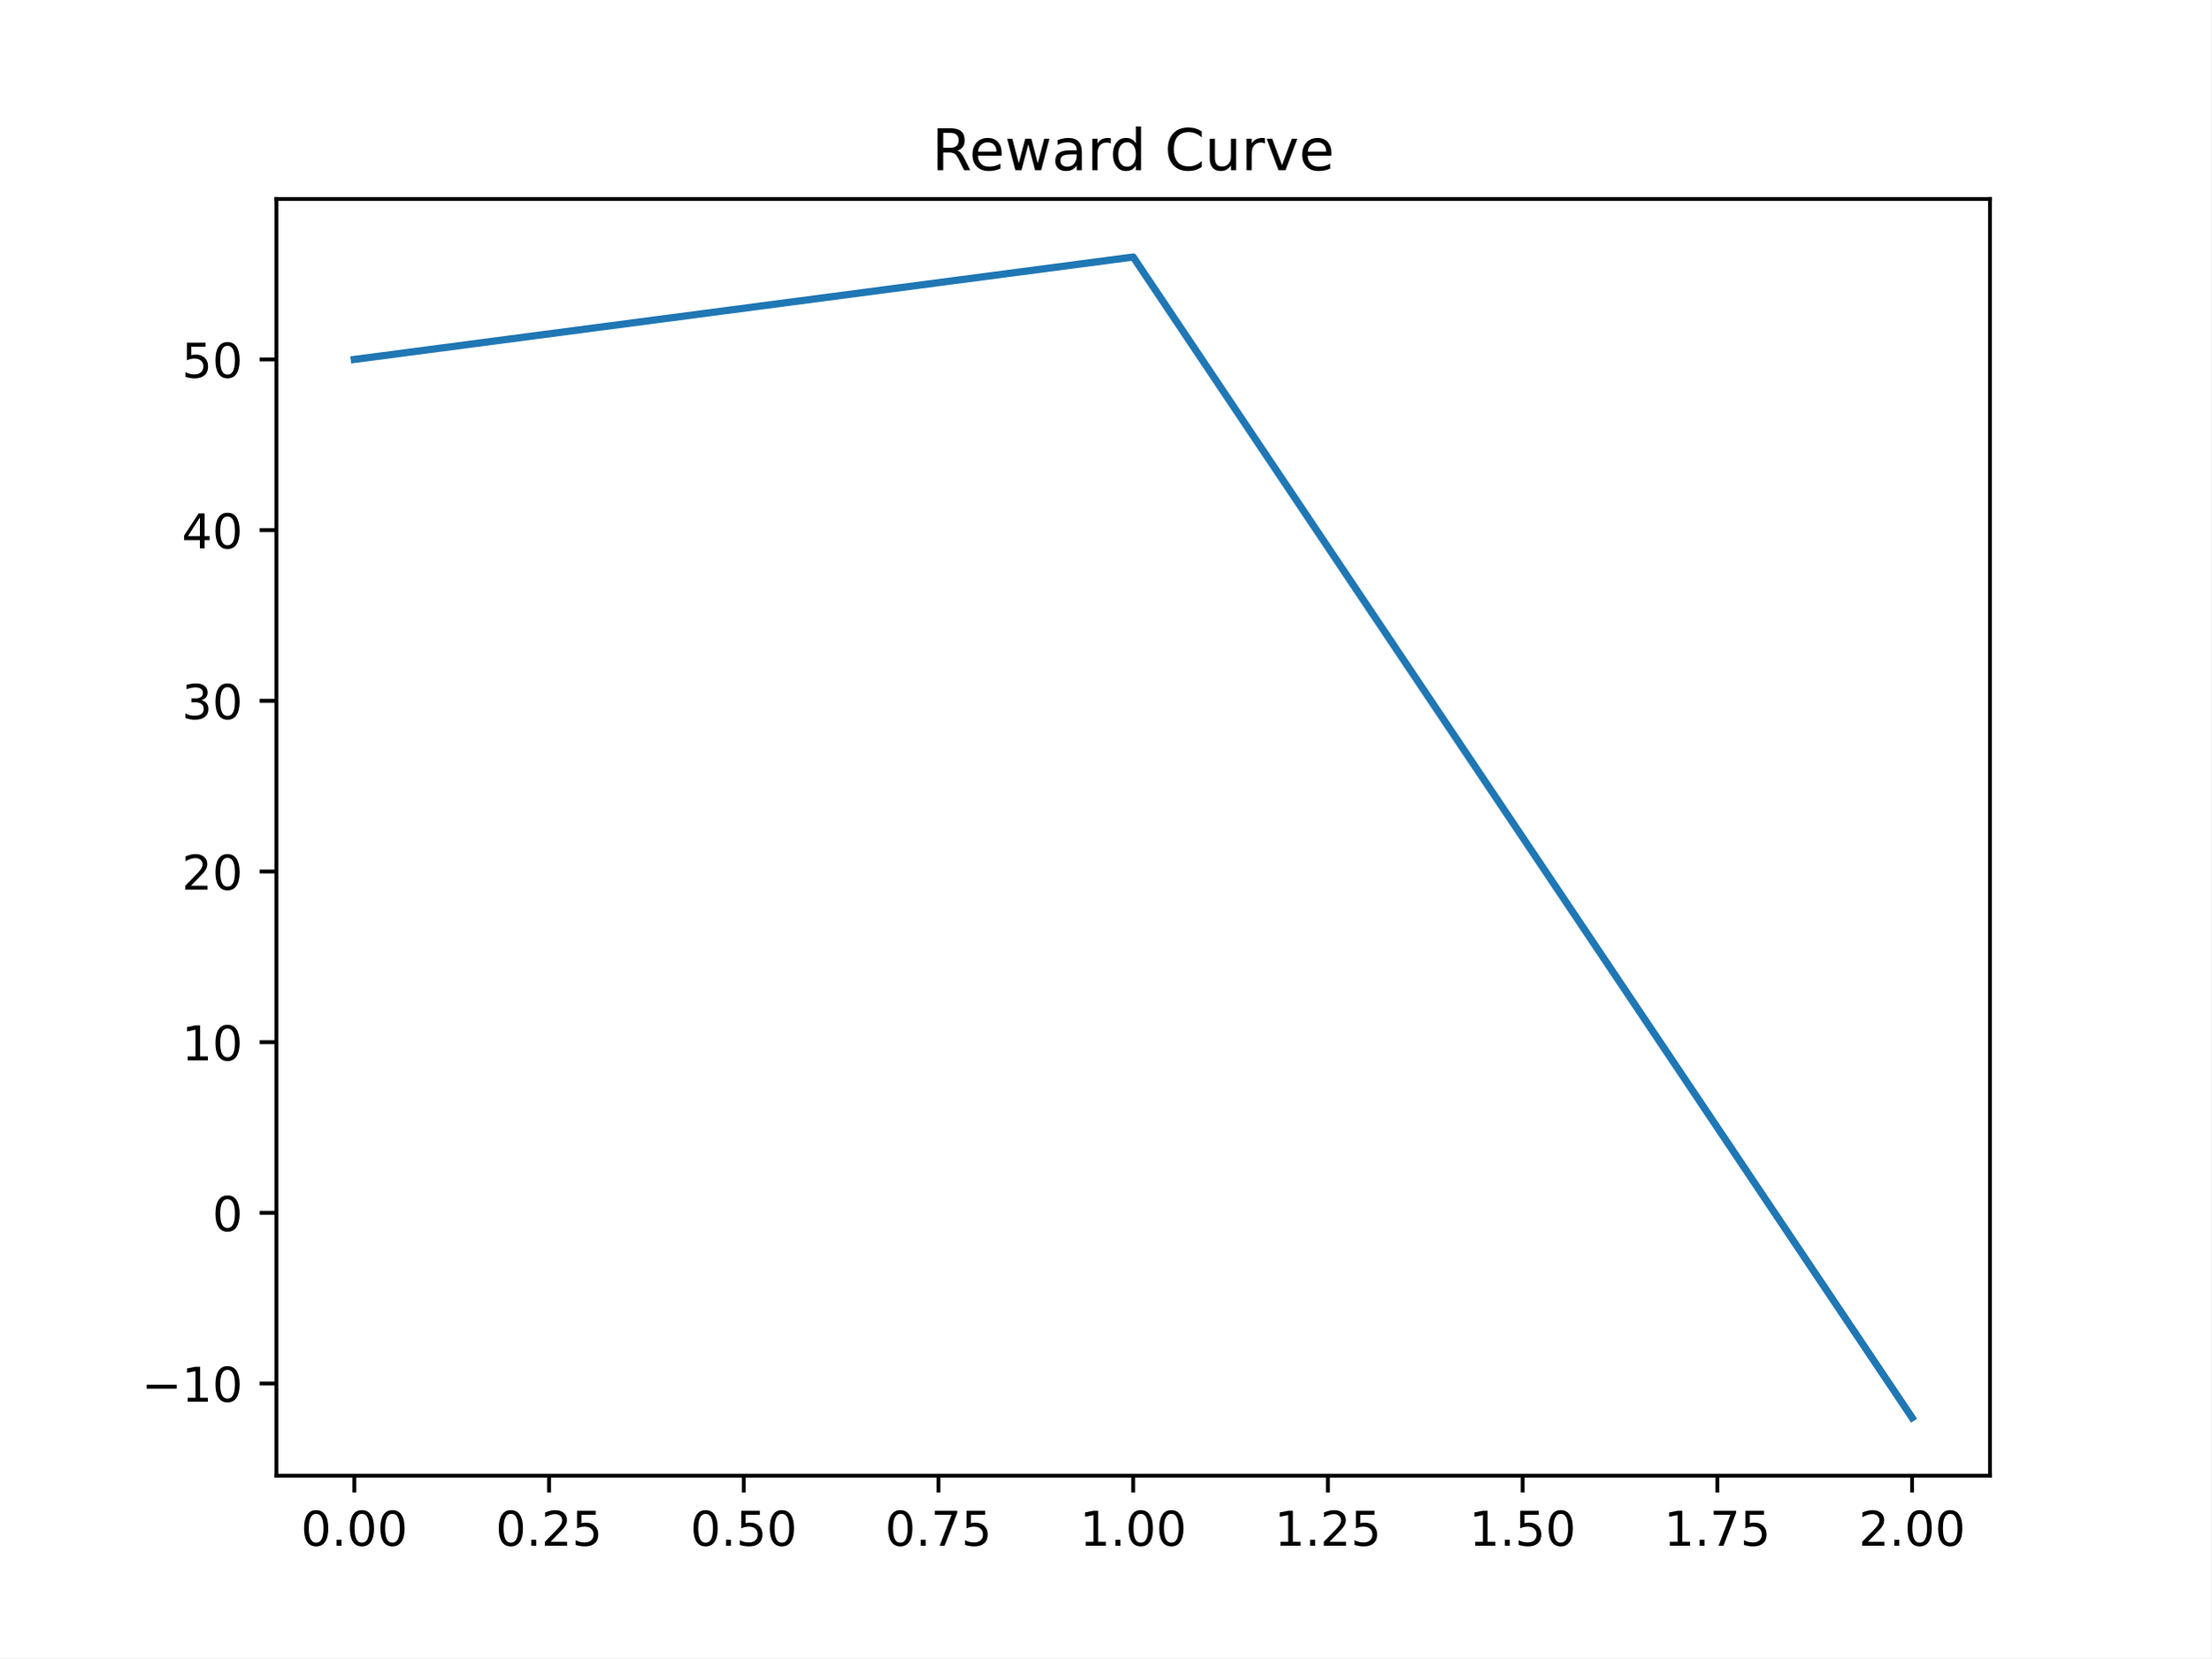
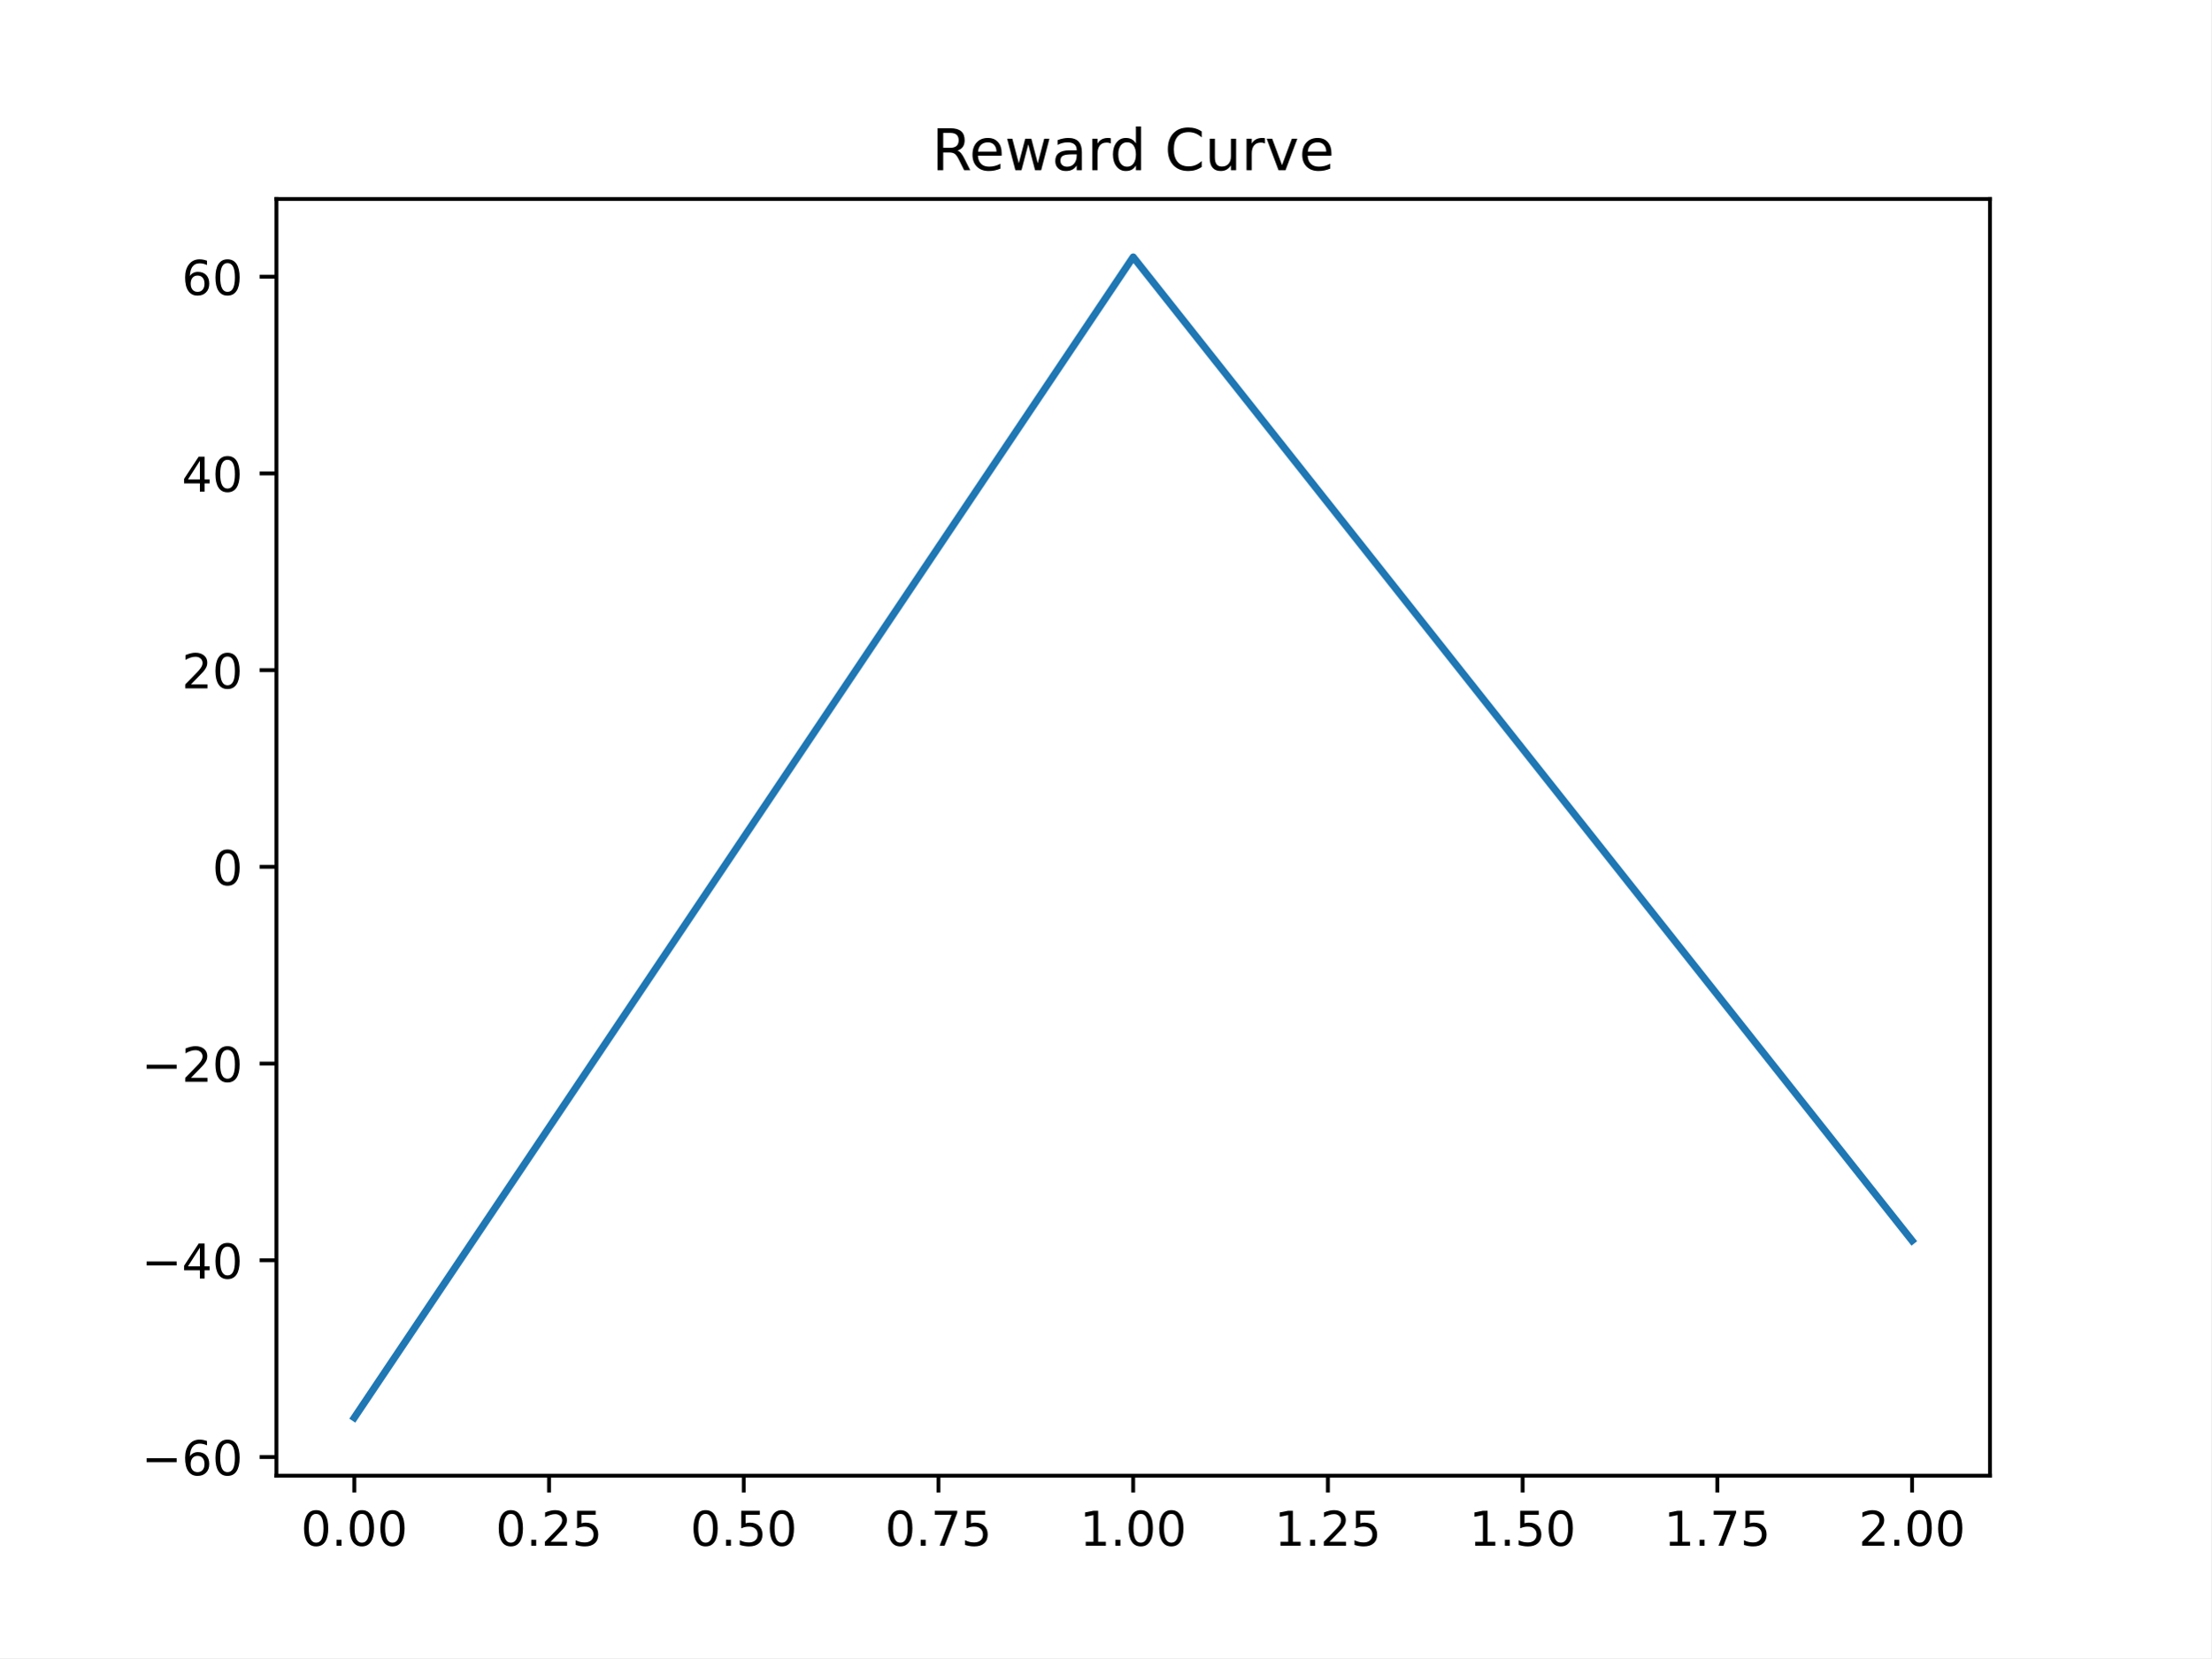
<svg xmlns="http://www.w3.org/2000/svg" xmlns:xlink="http://www.w3.org/1999/xlink" width="460.8pt" height="345.6pt" viewBox="0 0 460.8 345.6" version="1.1">
  <defs>
    <style type="text/css">*{stroke-linejoin: round; stroke-linecap: butt}</style>
  </defs>
  <g id="figure_1">
    <g id="patch_1">
      <path d="M 0 345.6  L 460.8 345.6  L 460.8 0  L 0 0  z " style="fill: #ffffff" />
    </g>
    <g id="axes_1">
      <g id="patch_2">
        <path d="M 57.6 307.584  L 414.72 307.584  L 414.72 41.472  L 57.6 41.472  z " style="fill: #ffffff" />
      </g>
      <g id="matplotlib.axis_1">
        <g id="xtick_1">
          <g id="line2d_1">
            <defs>
-               <path id="mc909268fed" d="M 0 0  L 0 3.5  " style="stroke: #000000; stroke-width: 0.8" />
+               <path id="m4dc2afdb0e" d="M 0 0  L 0 3.5  " style="stroke: #000000; stroke-width: 0.8" />
            </defs>
            <g>
-               <use xlink:href="#mc909268fed" x="73.833" y="307.584" style="stroke: #000000; stroke-width: 0.8" />
+               <use xlink:href="#m4dc2afdb0e" x="73.833" y="307.584" style="stroke: #000000; stroke-width: 0.8" />
            </g>
          </g>
          <g id="text_1">
            <g transform="translate(62.69991 322.1824) scale(0.1 -0.1)">
              <defs>
                <path id="DejaVuSans-30" d="M 2034 4250  Q 1547 4250 1301 3770  Q 1056 3291 1056 2328  Q 1056 1369 1301 889  Q 1547 409 2034 409  Q 2525 409 2770 889  Q 3016 1369 3016 2328  Q 3016 3291 2770 3770  Q 2525 4250 2034 4250  z M 2034 4750  Q 2819 4750 3233 4129  Q 3647 3509 3647 2328  Q 3647 1150 3233 529  Q 2819 -91 2034 -91  Q 1250 -91 836 529  Q 422 1150 422 2328  Q 422 3509 836 4129  Q 1250 4750 2034 4750  z " transform="scale(0.015625)" />
                <path id="DejaVuSans-2e" d="M 684 794  L 1344 794  L 1344 0  L 684 0  L 684 794  z " transform="scale(0.015625)" />
              </defs>
              <use xlink:href="#DejaVuSans-30" />
              <use xlink:href="#DejaVuSans-2e" x="63.623" />
              <use xlink:href="#DejaVuSans-30" x="95.41" />
              <use xlink:href="#DejaVuSans-30" x="159.033" />
            </g>
          </g>
        </g>
        <g id="xtick_2">
          <g id="line2d_2">
            <g>
-               <use xlink:href="#mc909268fed" x="114.415" y="307.584" style="stroke: #000000; stroke-width: 0.8" />
+               <use xlink:href="#m4dc2afdb0e" x="114.415" y="307.584" style="stroke: #000000; stroke-width: 0.8" />
            </g>
          </g>
          <g id="text_2">
            <g transform="translate(103.2817 322.1824) scale(0.1 -0.1)">
              <defs>
                <path id="DejaVuSans-32" d="M 1228 531  L 3431 531  L 3431 0  L 469 0  L 469 531  Q 828 903 1448 1529  Q 2069 2156 2228 2338  Q 2531 2678 2651 2914  Q 2772 3150 2772 3378  Q 2772 3750 2511 3984  Q 2250 4219 1831 4219  Q 1534 4219 1204 4116  Q 875 4013 500 3803  L 500 4441  Q 881 4594 1212 4672  Q 1544 4750 1819 4750  Q 2544 4750 2975 4387  Q 3406 4025 3406 3419  Q 3406 3131 3298 2873  Q 3191 2616 2906 2266  Q 2828 2175 2409 1742  Q 1991 1309 1228 531  z " transform="scale(0.015625)" />
                <path id="DejaVuSans-35" d="M 691 4666  L 3169 4666  L 3169 4134  L 1269 4134  L 1269 2991  Q 1406 3038 1543 3061  Q 1681 3084 1819 3084  Q 2600 3084 3056 2656  Q 3513 2228 3513 1497  Q 3513 744 3044 326  Q 2575 -91 1722 -91  Q 1428 -91 1123 -41  Q 819 9 494 109  L 494 744  Q 775 591 1075 516  Q 1375 441 1709 441  Q 2250 441 2565 725  Q 2881 1009 2881 1497  Q 2881 1984 2565 2268  Q 2250 2553 1709 2553  Q 1456 2553 1204 2497  Q 953 2441 691 2322  L 691 4666  z " transform="scale(0.015625)" />
              </defs>
              <use xlink:href="#DejaVuSans-30" />
              <use xlink:href="#DejaVuSans-2e" x="63.623" />
              <use xlink:href="#DejaVuSans-32" x="95.41" />
              <use xlink:href="#DejaVuSans-35" x="159.033" />
            </g>
          </g>
        </g>
        <g id="xtick_3">
          <g id="line2d_3">
            <g>
-               <use xlink:href="#mc909268fed" x="154.996" y="307.584" style="stroke: #000000; stroke-width: 0.8" />
+               <use xlink:href="#m4dc2afdb0e" x="154.996" y="307.584" style="stroke: #000000; stroke-width: 0.8" />
            </g>
          </g>
          <g id="text_3">
            <g transform="translate(143.8636 322.1824) scale(0.1 -0.1)">
              <use xlink:href="#DejaVuSans-30" />
              <use xlink:href="#DejaVuSans-2e" x="63.623" />
              <use xlink:href="#DejaVuSans-35" x="95.41" />
              <use xlink:href="#DejaVuSans-30" x="159.033" />
            </g>
          </g>
        </g>
        <g id="xtick_4">
          <g id="line2d_4">
            <g>
-               <use xlink:href="#mc909268fed" x="195.578" y="307.584" style="stroke: #000000; stroke-width: 0.8" />
+               <use xlink:href="#m4dc2afdb0e" x="195.578" y="307.584" style="stroke: #000000; stroke-width: 0.8" />
            </g>
          </g>
          <g id="text_4">
            <g transform="translate(184.4454 322.1824) scale(0.1 -0.1)">
              <defs>
                <path id="DejaVuSans-37" d="M 525 4666  L 3525 4666  L 3525 4397  L 1831 0  L 1172 0  L 2766 4134  L 525 4134  L 525 4666  z " transform="scale(0.015625)" />
              </defs>
              <use xlink:href="#DejaVuSans-30" />
              <use xlink:href="#DejaVuSans-2e" x="63.623" />
              <use xlink:href="#DejaVuSans-37" x="95.41" />
              <use xlink:href="#DejaVuSans-35" x="159.033" />
            </g>
          </g>
        </g>
        <g id="xtick_5">
          <g id="line2d_5">
            <g>
-               <use xlink:href="#mc909268fed" x="236.16" y="307.584" style="stroke: #000000; stroke-width: 0.8" />
+               <use xlink:href="#m4dc2afdb0e" x="236.16" y="307.584" style="stroke: #000000; stroke-width: 0.8" />
            </g>
          </g>
          <g id="text_5">
            <g transform="translate(225.0272 322.1824) scale(0.1 -0.1)">
              <defs>
                <path id="DejaVuSans-31" d="M 794 531  L 1825 531  L 1825 4091  L 703 3866  L 703 4441  L 1819 4666  L 2450 4666  L 2450 531  L 3481 531  L 3481 0  L 794 0  L 794 531  z " transform="scale(0.015625)" />
              </defs>
              <use xlink:href="#DejaVuSans-31" />
              <use xlink:href="#DejaVuSans-2e" x="63.623" />
              <use xlink:href="#DejaVuSans-30" x="95.41" />
              <use xlink:href="#DejaVuSans-30" x="159.033" />
            </g>
          </g>
        </g>
        <g id="xtick_6">
          <g id="line2d_6">
            <g>
-               <use xlink:href="#mc909268fed" x="276.742" y="307.584" style="stroke: #000000; stroke-width: 0.8" />
+               <use xlink:href="#m4dc2afdb0e" x="276.742" y="307.584" style="stroke: #000000; stroke-width: 0.8" />
            </g>
          </g>
          <g id="text_6">
            <g transform="translate(265.609 322.1824) scale(0.1 -0.1)">
              <use xlink:href="#DejaVuSans-31" />
              <use xlink:href="#DejaVuSans-2e" x="63.623" />
              <use xlink:href="#DejaVuSans-32" x="95.41" />
              <use xlink:href="#DejaVuSans-35" x="159.033" />
            </g>
          </g>
        </g>
        <g id="xtick_7">
          <g id="line2d_7">
            <g>
-               <use xlink:href="#mc909268fed" x="317.324" y="307.584" style="stroke: #000000; stroke-width: 0.8" />
+               <use xlink:href="#m4dc2afdb0e" x="317.324" y="307.584" style="stroke: #000000; stroke-width: 0.8" />
            </g>
          </g>
          <g id="text_7">
            <g transform="translate(306.1908 322.1824) scale(0.1 -0.1)">
              <use xlink:href="#DejaVuSans-31" />
              <use xlink:href="#DejaVuSans-2e" x="63.623" />
              <use xlink:href="#DejaVuSans-35" x="95.41" />
              <use xlink:href="#DejaVuSans-30" x="159.033" />
            </g>
          </g>
        </g>
        <g id="xtick_8">
          <g id="line2d_8">
            <g>
-               <use xlink:href="#mc909268fed" x="357.905" y="307.584" style="stroke: #000000; stroke-width: 0.8" />
+               <use xlink:href="#m4dc2afdb0e" x="357.905" y="307.584" style="stroke: #000000; stroke-width: 0.8" />
            </g>
          </g>
          <g id="text_8">
            <g transform="translate(346.7726 322.1824) scale(0.1 -0.1)">
              <use xlink:href="#DejaVuSans-31" />
              <use xlink:href="#DejaVuSans-2e" x="63.623" />
              <use xlink:href="#DejaVuSans-37" x="95.41" />
              <use xlink:href="#DejaVuSans-35" x="159.033" />
            </g>
          </g>
        </g>
        <g id="xtick_9">
          <g id="line2d_9">
            <g>
-               <use xlink:href="#mc909268fed" x="398.487" y="307.584" style="stroke: #000000; stroke-width: 0.8" />
+               <use xlink:href="#m4dc2afdb0e" x="398.487" y="307.584" style="stroke: #000000; stroke-width: 0.8" />
            </g>
          </g>
          <g id="text_9">
            <g transform="translate(387.3545 322.1824) scale(0.1 -0.1)">
              <use xlink:href="#DejaVuSans-32" />
              <use xlink:href="#DejaVuSans-2e" x="63.623" />
              <use xlink:href="#DejaVuSans-30" x="95.41" />
              <use xlink:href="#DejaVuSans-30" x="159.033" />
            </g>
          </g>
        </g>
      </g>
      <g id="matplotlib.axis_2">
        <g id="ytick_1">
          <g id="line2d_10">
            <defs>
-               <path id="ma9eaa227f3" d="M 0 0  L -3.5 0  " style="stroke: #000000; stroke-width: 0.8" />
+               <path id="mc9b9ebf17d" d="M 0 0  L -3.5 0  " style="stroke: #000000; stroke-width: 0.8" />
            </defs>
            <g>
-               <use xlink:href="#ma9eaa227f3" x="57.6" y="288.373" style="stroke: #000000; stroke-width: 0.8" />
+               <use xlink:href="#mc9b9ebf17d" x="57.6" y="303.689" style="stroke: #000000; stroke-width: 0.8" />
            </g>
          </g>
          <g id="text_10">
-             <g transform="translate(29.49531 292.1719) scale(0.1 -0.1)">
+             <g transform="translate(29.49531 307.4879) scale(0.1 -0.1)">
              <defs>
                <path id="DejaVuSans-2212" d="M 678 2272  L 4684 2272  L 4684 1741  L 678 1741  L 678 2272  z " transform="scale(0.015625)" />
+                 <path id="DejaVuSans-36" d="M 2113 2584  Q 1688 2584 1439 2293  Q 1191 2003 1191 1497  Q 1191 994 1439 701  Q 1688 409 2113 409  Q 2538 409 2786 701  Q 3034 994 3034 1497  Q 3034 2003 2786 2293  Q 2538 2584 2113 2584  z M 3366 4563  L 3366 3988  Q 3128 4100 2886 4159  Q 2644 4219 2406 4219  Q 1781 4219 1451 3797  Q 1122 3375 1075 2522  Q 1259 2794 1537 2939  Q 1816 3084 2150 3084  Q 2853 3084 3261 2657  Q 3669 2231 3669 1497  Q 3669 778 3244 343  Q 2819 -91 2113 -91  Q 1303 -91 875 529  Q 447 1150 447 2328  Q 447 3434 972 4092  Q 1497 4750 2381 4750  Q 2619 4750 2861 4703  Q 3103 4656 3366 4563  z " transform="scale(0.015625)" />
              </defs>
              <use xlink:href="#DejaVuSans-2212" />
-               <use xlink:href="#DejaVuSans-31" x="83.789" />
+               <use xlink:href="#DejaVuSans-36" x="83.789" />
              <use xlink:href="#DejaVuSans-30" x="147.412" />
            </g>
          </g>
        </g>
        <g id="ytick_2">
          <g id="line2d_11">
            <g>
-               <use xlink:href="#ma9eaa227f3" x="57.6" y="252.796" style="stroke: #000000; stroke-width: 0.8" />
+               <use xlink:href="#mc9b9ebf17d" x="57.6" y="262.685" style="stroke: #000000; stroke-width: 0.8" />
            </g>
          </g>
          <g id="text_11">
-             <g transform="translate(44.2375 256.5955) scale(0.1 -0.1)">
-               <use xlink:href="#DejaVuSans-30" />
+             <g transform="translate(29.49531 266.4845) scale(0.1 -0.1)">
+               <defs>
+                 <path id="DejaVuSans-34" d="M 2419 4116  L 825 1625  L 2419 1625  L 2419 4116  z M 2253 4666  L 3047 4666  L 3047 1625  L 3713 1625  L 3713 1100  L 3047 1100  L 3047 0  L 2419 0  L 2419 1100  L 313 1100  L 313 1709  L 2253 4666  z " transform="scale(0.015625)" />
+               </defs>
+               <use xlink:href="#DejaVuSans-2212" />
+               <use xlink:href="#DejaVuSans-34" x="83.789" />
+               <use xlink:href="#DejaVuSans-30" x="147.412" />
            </g>
          </g>
        </g>
        <g id="ytick_3">
          <g id="line2d_12">
            <g>
-               <use xlink:href="#ma9eaa227f3" x="57.6" y="217.22" style="stroke: #000000; stroke-width: 0.8" />
+               <use xlink:href="#mc9b9ebf17d" x="57.6" y="221.682" style="stroke: #000000; stroke-width: 0.8" />
            </g>
          </g>
          <g id="text_12">
-             <g transform="translate(37.875 221.019) scale(0.1 -0.1)">
-               <use xlink:href="#DejaVuSans-31" />
-               <use xlink:href="#DejaVuSans-30" x="63.623" />
+             <g transform="translate(29.49531 225.4811) scale(0.1 -0.1)">
+               <use xlink:href="#DejaVuSans-2212" />
+               <use xlink:href="#DejaVuSans-32" x="83.789" />
+               <use xlink:href="#DejaVuSans-30" x="147.412" />
            </g>
          </g>
        </g>
        <g id="ytick_4">
          <g id="line2d_13">
            <g>
-               <use xlink:href="#ma9eaa227f3" x="57.6" y="181.643" style="stroke: #000000; stroke-width: 0.8" />
+               <use xlink:href="#mc9b9ebf17d" x="57.6" y="180.679" style="stroke: #000000; stroke-width: 0.8" />
            </g>
          </g>
          <g id="text_13">
-             <g transform="translate(37.875 185.4425) scale(0.1 -0.1)">
+             <g transform="translate(44.2375 184.4777) scale(0.1 -0.1)">
+               <use xlink:href="#DejaVuSans-30" />
+             </g>
+           </g>
+         </g>
+         <g id="ytick_5">
+           <g id="line2d_14">
+             <g>
+               <use xlink:href="#mc9b9ebf17d" x="57.6" y="139.675" style="stroke: #000000; stroke-width: 0.8" />
+             </g>
+           </g>
+           <g id="text_14">
+             <g transform="translate(37.875 143.4743) scale(0.1 -0.1)">
              <use xlink:href="#DejaVuSans-32" />
              <use xlink:href="#DejaVuSans-30" x="63.623" />
            </g>
          </g>
        </g>
-         <g id="ytick_5">
-           <g id="line2d_14">
-             <g>
-               <use xlink:href="#ma9eaa227f3" x="57.6" y="146.067" style="stroke: #000000; stroke-width: 0.8" />
-             </g>
-           </g>
-           <g id="text_14">
-             <g transform="translate(37.875 149.866) scale(0.1 -0.1)">
-               <defs>
-                 <path id="DejaVuSans-33" d="M 2597 2516  Q 3050 2419 3304 2112  Q 3559 1806 3559 1356  Q 3559 666 3084 287  Q 2609 -91 1734 -91  Q 1441 -91 1130 -33  Q 819 25 488 141  L 488 750  Q 750 597 1062 519  Q 1375 441 1716 441  Q 2309 441 2620 675  Q 2931 909 2931 1356  Q 2931 1769 2642 2001  Q 2353 2234 1838 2234  L 1294 2234  L 1294 2753  L 1863 2753  Q 2328 2753 2575 2939  Q 2822 3125 2822 3475  Q 2822 3834 2567 4026  Q 2313 4219 1838 4219  Q 1578 4219 1281 4162  Q 984 4106 628 3988  L 628 4550  Q 988 4650 1302 4700  Q 1616 4750 1894 4750  Q 2613 4750 3031 4423  Q 3450 4097 3450 3541  Q 3450 3153 3228 2886  Q 3006 2619 2597 2516  z " transform="scale(0.015625)" />
-               </defs>
-               <use xlink:href="#DejaVuSans-33" />
-               <use xlink:href="#DejaVuSans-30" x="63.623" />
-             </g>
-           </g>
-         </g>
        <g id="ytick_6">
          <g id="line2d_15">
            <g>
-               <use xlink:href="#ma9eaa227f3" x="57.6" y="110.49" style="stroke: #000000; stroke-width: 0.8" />
+               <use xlink:href="#mc9b9ebf17d" x="57.6" y="98.672" style="stroke: #000000; stroke-width: 0.8" />
            </g>
          </g>
          <g id="text_15">
-             <g transform="translate(37.875 114.2896) scale(0.1 -0.1)">
-               <defs>
-                 <path id="DejaVuSans-34" d="M 2419 4116  L 825 1625  L 2419 1625  L 2419 4116  z M 2253 4666  L 3047 4666  L 3047 1625  L 3713 1625  L 3713 1100  L 3047 1100  L 3047 0  L 2419 0  L 2419 1100  L 313 1100  L 313 1709  L 2253 4666  z " transform="scale(0.015625)" />
-               </defs>
+             <g transform="translate(37.875 102.4709) scale(0.1 -0.1)">
              <use xlink:href="#DejaVuSans-34" />
              <use xlink:href="#DejaVuSans-30" x="63.623" />
            </g>
          </g>
        </g>
        <g id="ytick_7">
          <g id="line2d_16">
            <g>
-               <use xlink:href="#ma9eaa227f3" x="57.6" y="74.914" style="stroke: #000000; stroke-width: 0.8" />
+               <use xlink:href="#mc9b9ebf17d" x="57.6" y="57.668" style="stroke: #000000; stroke-width: 0.8" />
            </g>
          </g>
          <g id="text_16">
-             <g transform="translate(37.875 78.7131) scale(0.1 -0.1)">
-               <use xlink:href="#DejaVuSans-35" />
+             <g transform="translate(37.875 61.46756) scale(0.1 -0.1)">
+               <use xlink:href="#DejaVuSans-36" />
              <use xlink:href="#DejaVuSans-30" x="63.623" />
            </g>
          </g>
        </g>
      </g>
      <g id="line2d_17">
-         <path d="M 73.833 74.914  L 236.16 53.568  L 398.487 295.488  " clip-path="url(#p1ce37aabc0)" style="fill: none; stroke: #1f77b4; stroke-width: 1.5; stroke-linecap: square" />
+         <path d="M 73.833 295.488  L 236.16 53.568  L 398.487 258.585  " clip-path="url(#p56e7467e00)" style="fill: none; stroke: #1f77b4; stroke-width: 1.5; stroke-linecap: square" />
      </g>
      <g id="patch_3">
        <path d="M 57.6 307.584  L 57.6 41.472  " style="fill: none; stroke: #000000; stroke-width: 0.8; stroke-linejoin: miter; stroke-linecap: square" />
      </g>
      <g id="patch_4">
        <path d="M 414.72 307.584  L 414.72 41.472  " style="fill: none; stroke: #000000; stroke-width: 0.8; stroke-linejoin: miter; stroke-linecap: square" />
      </g>
      <g id="patch_5">
        <path d="M 57.6 307.584  L 414.72 307.584  " style="fill: none; stroke: #000000; stroke-width: 0.8; stroke-linejoin: miter; stroke-linecap: square" />
      </g>
      <g id="patch_6">
        <path d="M 57.6 41.472  L 414.72 41.472  " style="fill: none; stroke: #000000; stroke-width: 0.8; stroke-linejoin: miter; stroke-linecap: square" />
      </g>
      <g id="text_17">
        <g transform="translate(194.2059 35.472) scale(0.12 -0.12)">
          <defs>
            <path id="DejaVuSans-52" d="M 2841 2188  Q 3044 2119 3236 1894  Q 3428 1669 3622 1275  L 4263 0  L 3584 0  L 2988 1197  Q 2756 1666 2539 1819  Q 2322 1972 1947 1972  L 1259 1972  L 1259 0  L 628 0  L 628 4666  L 2053 4666  Q 2853 4666 3247 4331  Q 3641 3997 3641 3322  Q 3641 2881 3436 2590  Q 3231 2300 2841 2188  z M 1259 4147  L 1259 2491  L 2053 2491  Q 2509 2491 2742 2702  Q 2975 2913 2975 3322  Q 2975 3731 2742 3939  Q 2509 4147 2053 4147  L 1259 4147  z " transform="scale(0.015625)" />
            <path id="DejaVuSans-65" d="M 3597 1894  L 3597 1613  L 953 1613  Q 991 1019 1311 708  Q 1631 397 2203 397  Q 2534 397 2845 478  Q 3156 559 3463 722  L 3463 178  Q 3153 47 2828 -22  Q 2503 -91 2169 -91  Q 1331 -91 842 396  Q 353 884 353 1716  Q 353 2575 817 3079  Q 1281 3584 2069 3584  Q 2775 3584 3186 3129  Q 3597 2675 3597 1894  z M 3022 2063  Q 3016 2534 2758 2815  Q 2500 3097 2075 3097  Q 1594 3097 1305 2825  Q 1016 2553 972 2059  L 3022 2063  z " transform="scale(0.015625)" />
            <path id="DejaVuSans-77" d="M 269 3500  L 844 3500  L 1563 769  L 2278 3500  L 2956 3500  L 3675 769  L 4391 3500  L 4966 3500  L 4050 0  L 3372 0  L 2619 2869  L 1863 0  L 1184 0  L 269 3500  z " transform="scale(0.015625)" />
            <path id="DejaVuSans-61" d="M 2194 1759  Q 1497 1759 1228 1600  Q 959 1441 959 1056  Q 959 750 1161 570  Q 1363 391 1709 391  Q 2188 391 2477 730  Q 2766 1069 2766 1631  L 2766 1759  L 2194 1759  z M 3341 1997  L 3341 0  L 2766 0  L 2766 531  Q 2569 213 2275 61  Q 1981 -91 1556 -91  Q 1019 -91 701 211  Q 384 513 384 1019  Q 384 1609 779 1909  Q 1175 2209 1959 2209  L 2766 2209  L 2766 2266  Q 2766 2663 2505 2880  Q 2244 3097 1772 3097  Q 1472 3097 1187 3025  Q 903 2953 641 2809  L 641 3341  Q 956 3463 1253 3523  Q 1550 3584 1831 3584  Q 2591 3584 2966 3190  Q 3341 2797 3341 1997  z " transform="scale(0.015625)" />
            <path id="DejaVuSans-72" d="M 2631 2963  Q 2534 3019 2420 3045  Q 2306 3072 2169 3072  Q 1681 3072 1420 2755  Q 1159 2438 1159 1844  L 1159 0  L 581 0  L 581 3500  L 1159 3500  L 1159 2956  Q 1341 3275 1631 3429  Q 1922 3584 2338 3584  Q 2397 3584 2469 3576  Q 2541 3569 2628 3553  L 2631 2963  z " transform="scale(0.015625)" />
            <path id="DejaVuSans-64" d="M 2906 2969  L 2906 4863  L 3481 4863  L 3481 0  L 2906 0  L 2906 525  Q 2725 213 2448 61  Q 2172 -91 1784 -91  Q 1150 -91 751 415  Q 353 922 353 1747  Q 353 2572 751 3078  Q 1150 3584 1784 3584  Q 2172 3584 2448 3432  Q 2725 3281 2906 2969  z M 947 1747  Q 947 1113 1208 752  Q 1469 391 1925 391  Q 2381 391 2643 752  Q 2906 1113 2906 1747  Q 2906 2381 2643 2742  Q 2381 3103 1925 3103  Q 1469 3103 1208 2742  Q 947 2381 947 1747  z " transform="scale(0.015625)" />
            <path id="DejaVuSans-20" transform="scale(0.015625)" />
            <path id="DejaVuSans-43" d="M 4122 4306  L 4122 3641  Q 3803 3938 3442 4084  Q 3081 4231 2675 4231  Q 1875 4231 1450 3742  Q 1025 3253 1025 2328  Q 1025 1406 1450 917  Q 1875 428 2675 428  Q 3081 428 3442 575  Q 3803 722 4122 1019  L 4122 359  Q 3791 134 3420 21  Q 3050 -91 2638 -91  Q 1578 -91 968 557  Q 359 1206 359 2328  Q 359 3453 968 4101  Q 1578 4750 2638 4750  Q 3056 4750 3426 4639  Q 3797 4528 4122 4306  z " transform="scale(0.015625)" />
            <path id="DejaVuSans-75" d="M 544 1381  L 544 3500  L 1119 3500  L 1119 1403  Q 1119 906 1312 657  Q 1506 409 1894 409  Q 2359 409 2629 706  Q 2900 1003 2900 1516  L 2900 3500  L 3475 3500  L 3475 0  L 2900 0  L 2900 538  Q 2691 219 2414 64  Q 2138 -91 1772 -91  Q 1169 -91 856 284  Q 544 659 544 1381  z M 1991 3584  L 1991 3584  z " transform="scale(0.015625)" />
            <path id="DejaVuSans-76" d="M 191 3500  L 800 3500  L 1894 563  L 2988 3500  L 3597 3500  L 2284 0  L 1503 0  L 191 3500  z " transform="scale(0.015625)" />
          </defs>
          <use xlink:href="#DejaVuSans-52" />
          <use xlink:href="#DejaVuSans-65" x="64.982" />
          <use xlink:href="#DejaVuSans-77" x="126.506" />
          <use xlink:href="#DejaVuSans-61" x="208.293" />
          <use xlink:href="#DejaVuSans-72" x="269.572" />
          <use xlink:href="#DejaVuSans-64" x="308.936" />
          <use xlink:href="#DejaVuSans-20" x="372.412" />
          <use xlink:href="#DejaVuSans-43" x="404.199" />
          <use xlink:href="#DejaVuSans-75" x="474.023" />
          <use xlink:href="#DejaVuSans-72" x="537.402" />
          <use xlink:href="#DejaVuSans-76" x="578.516" />
          <use xlink:href="#DejaVuSans-65" x="637.695" />
        </g>
      </g>
    </g>
  </g>
  <defs>
-     <clipPath id="p1ce37aabc0">
+     <clipPath id="p56e7467e00">
      <rect x="57.6" y="41.472" width="357.12" height="266.112" />
    </clipPath>
  </defs>
</svg>
